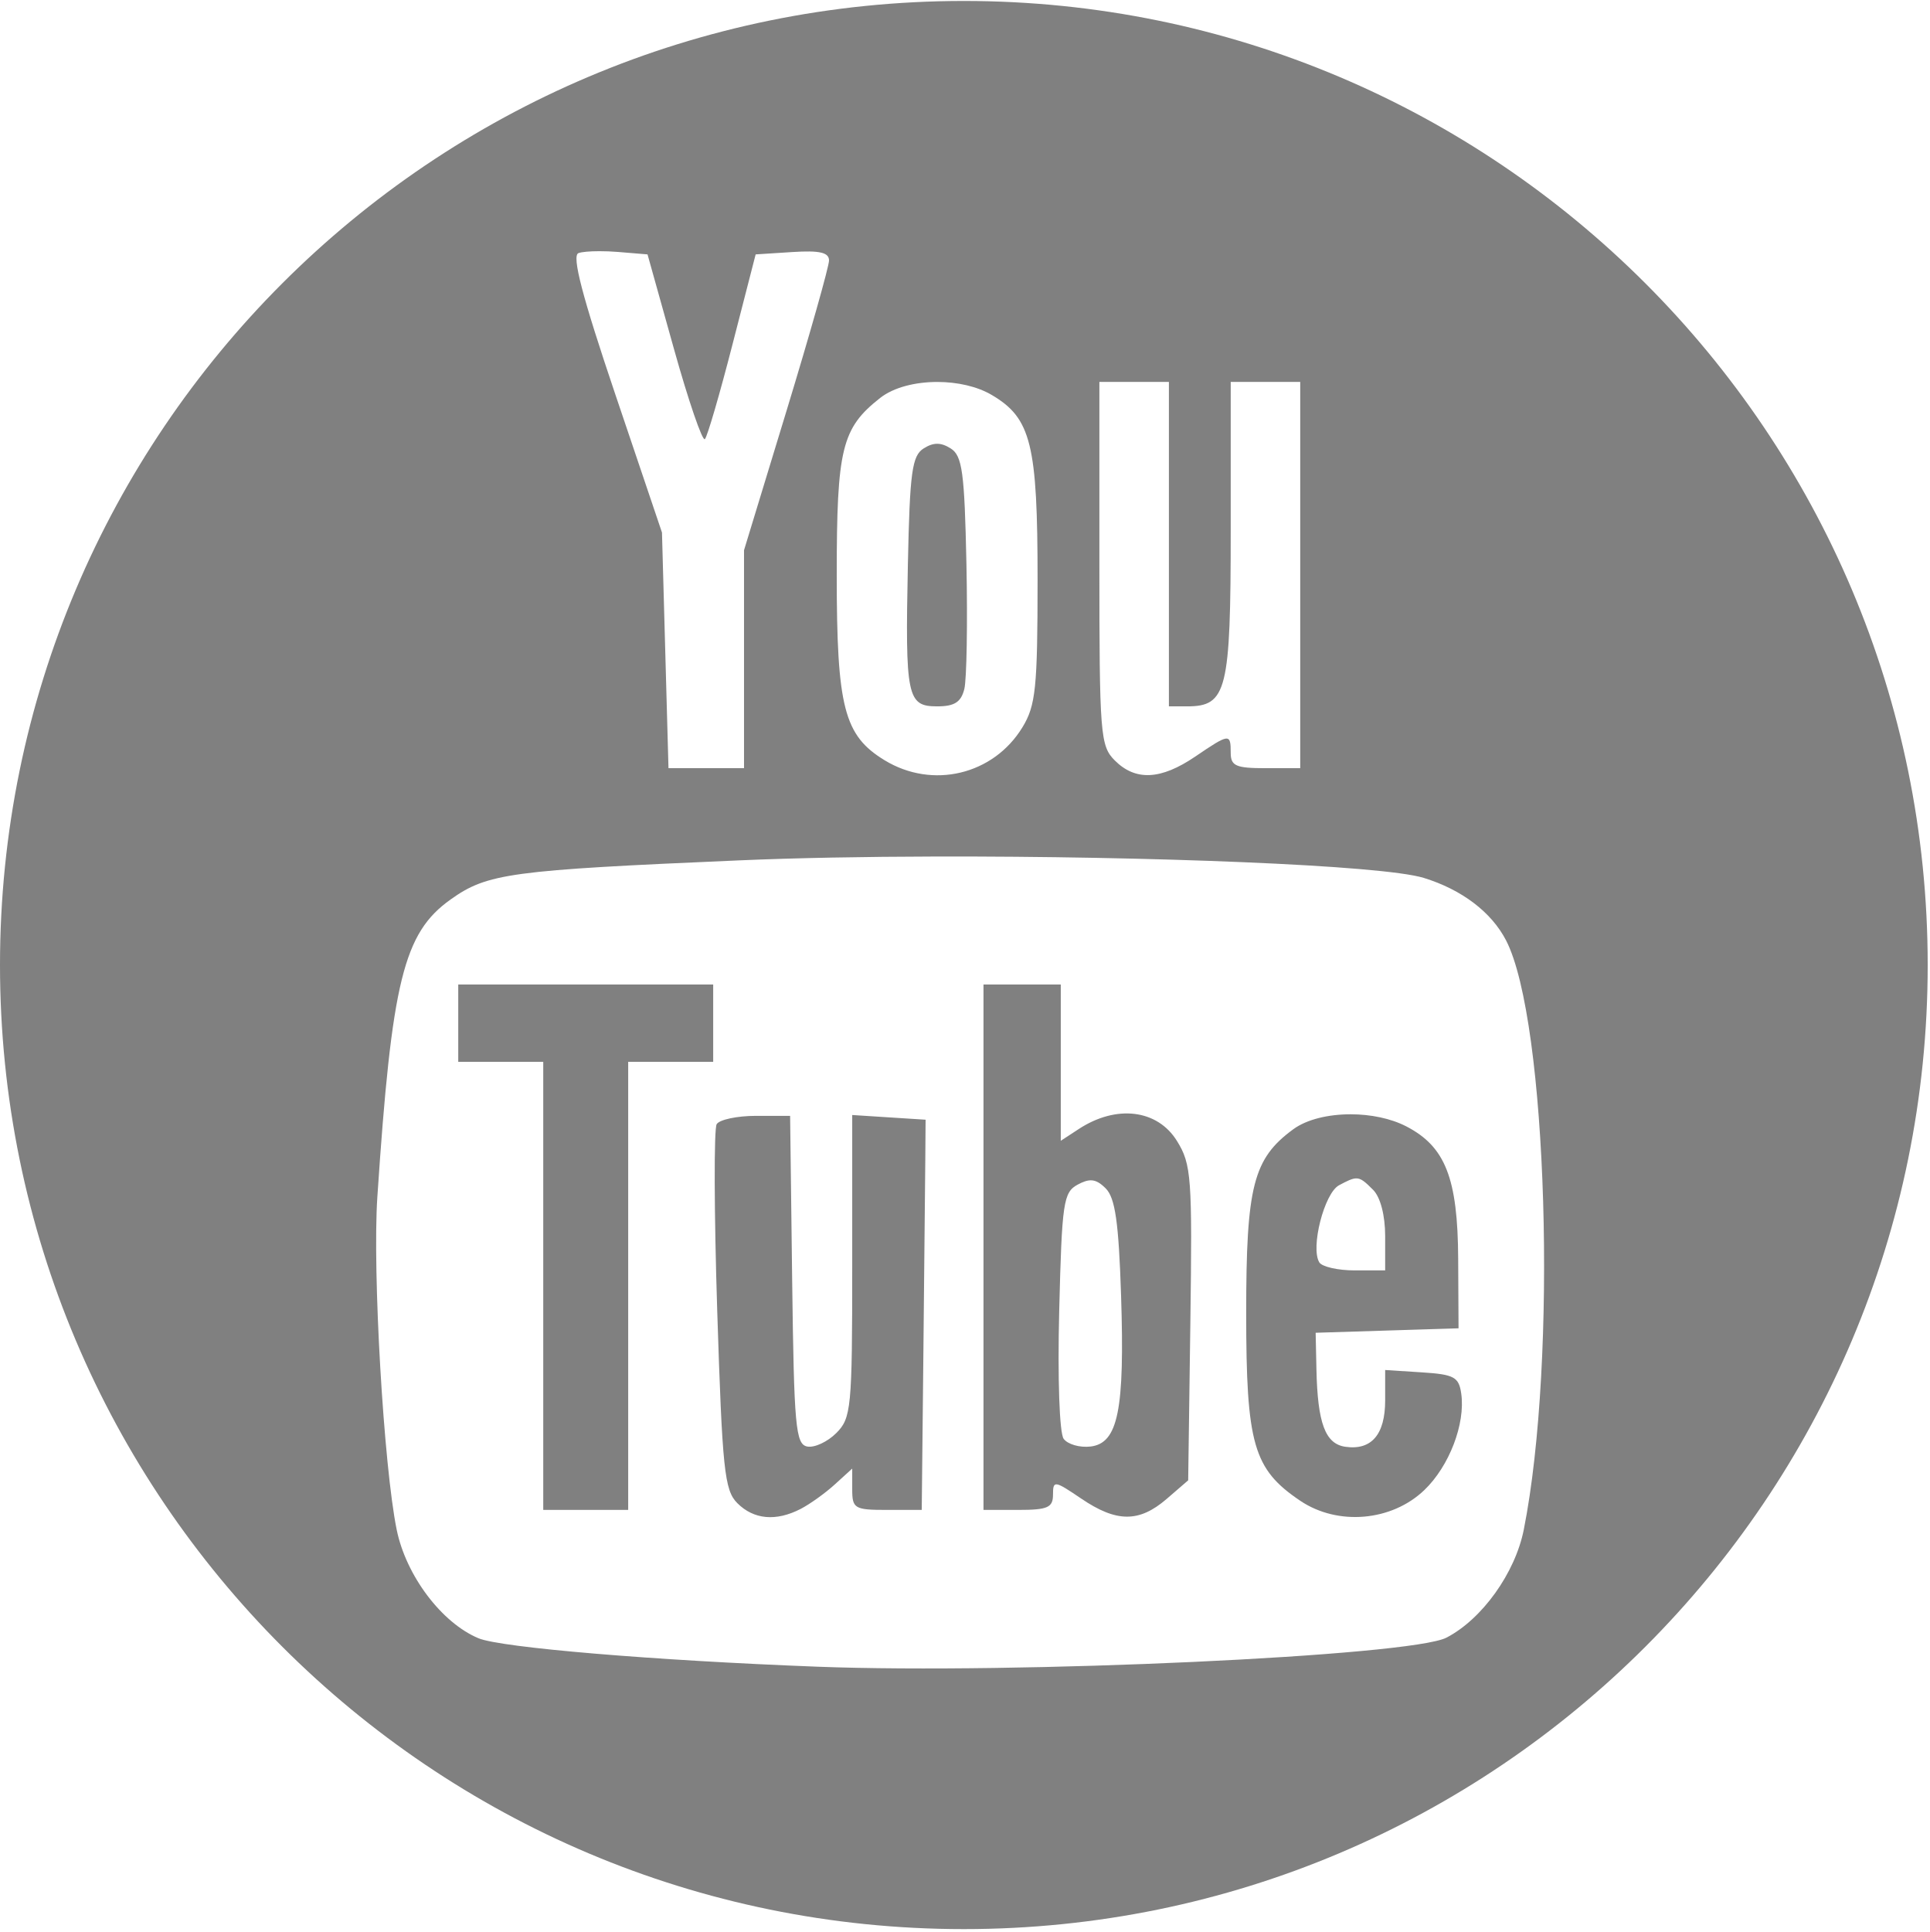
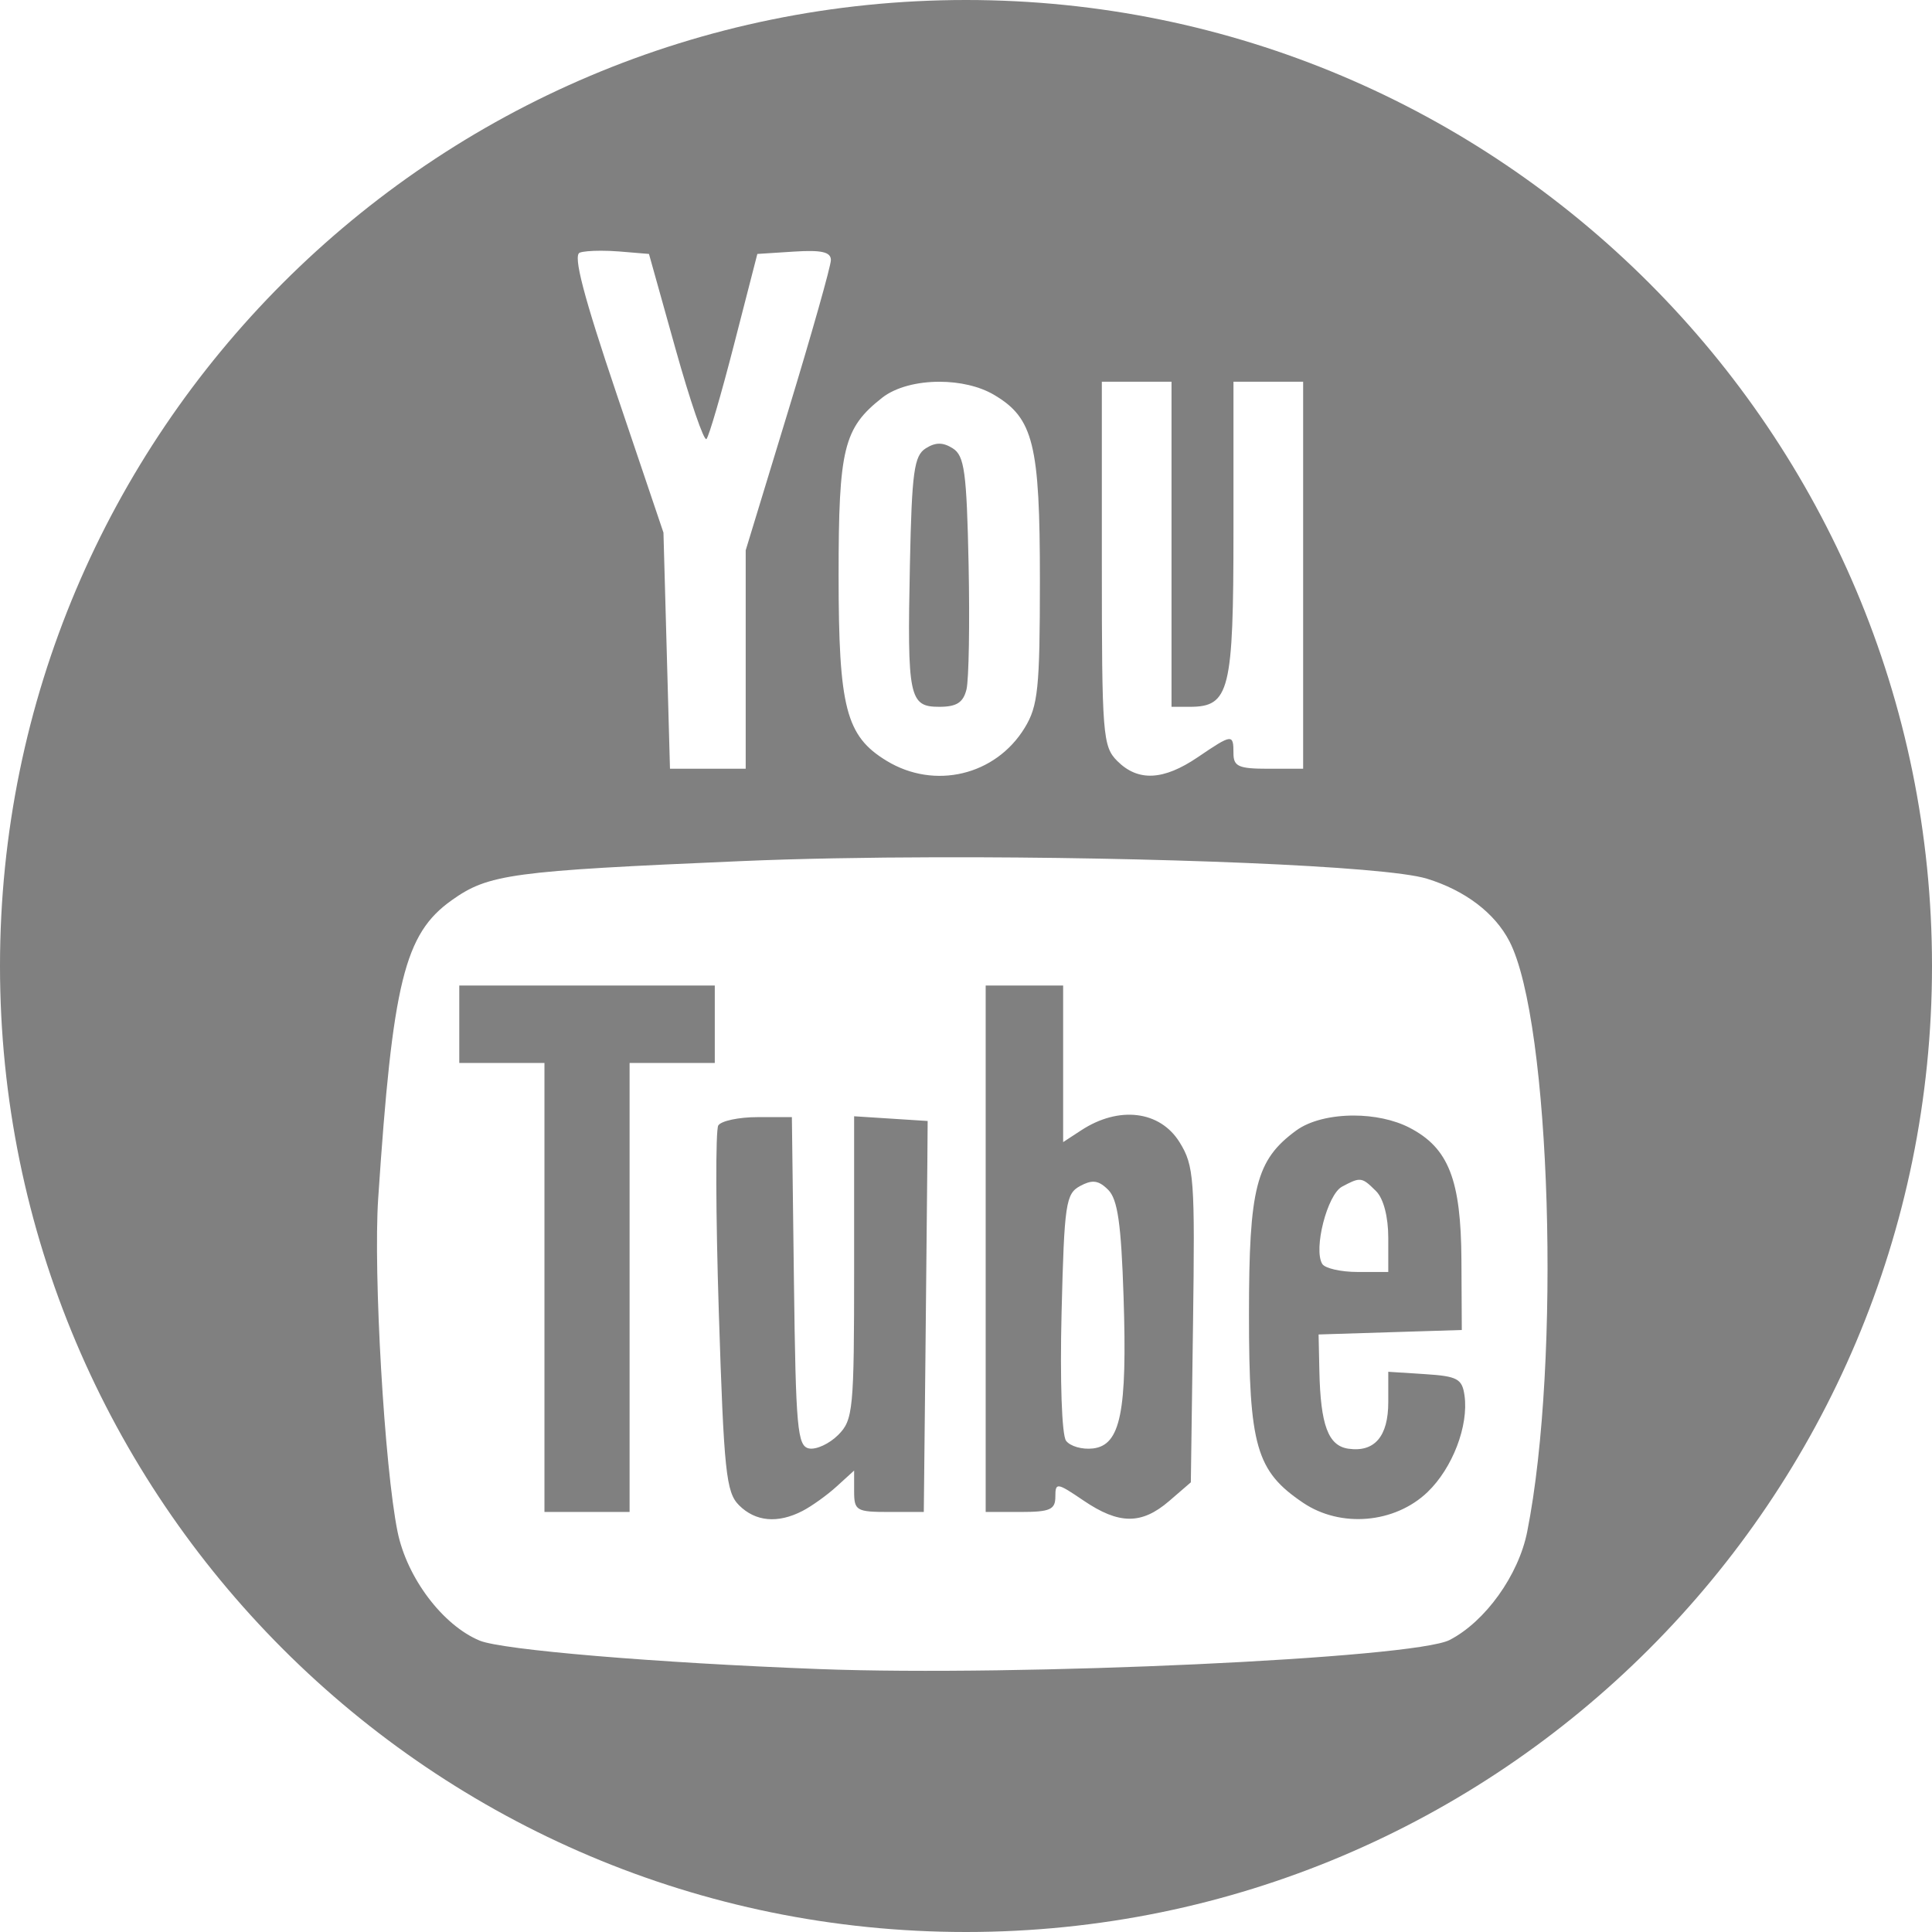
- <svg xmlns="http://www.w3.org/2000/svg" width="1001px" height="1002px" viewBox="0 0 1001 1002" version="1.1">
+ <svg xmlns="http://www.w3.org/2000/svg" width="200px" height="200px" viewBox="0 0 200 200" version="1.1">
  <description>Created with Sketch (http://www.bohemiancoding.com/sketch)</description>
  <defs />
-   <g id="Page 1" fill="#D8D8D8" fill-rule="evenodd">
-     <path d="M500,0.5 C223.858,0.5 0,224.358 0,500.5 C0,776.642 223.858,1000.5 500,1000.5 C776.142,1000.5 1000,776.642 1000,500.5 C1000,224.358 776.142,0.5 500,0.5 L500,0.5 L500,0.5 Z M310.969,130.281 C313.97,130.279 317.251,130.395 320.438,130.656 L335.906,131.938 L349.625,181 C357.172,207.98 364.388,229.01 365.656,227.75 C366.925,226.49 373.357,204.408 379.969,178.688 L392,131.938 L411.031,130.719 C425.226,129.808 430.062,130.925 430.062,135.094 C430.062,138.168 420.153,173.216 408.031,213 L385.969,285.344 L385.969,341.875 L385.969,398.406 L366.375,398.406 L346.781,398.406 L345.094,337.312 L343.406,276.188 L319.25,204.688 C302.009,153.647 296.533,132.636 300.062,131.281 C301.762,130.629 305.967,130.285 310.969,130.281 L310.969,130.281 L310.969,130.281 Z M570.312,198.062 L588.344,198.062 L606.375,198.062 L606.375,282.188 L606.375,366.344 L615.781,366.344 C636.444,366.344 638.438,358.29 638.438,274.875 L638.438,198.062 L656.469,198.062 L674.5,198.062 L674.5,298.219 L674.5,398.406 L656.469,398.406 C641.108,398.406 638.438,397.233 638.438,390.406 C638.438,380.262 637.802,380.325 620,392.406 C602.168,404.507 589.041,405.135 578.312,394.406 C570.753,386.847 570.312,381.042 570.312,292.219 L570.312,198.062 L570.312,198.062 Z M486.406,198.094 C496.556,198.121 506.875,200.353 514.531,204.875 C534.926,216.922 538.267,230.421 538.25,300.844 C538.238,356.762 537.293,365.892 530.406,377.188 C515.348,401.883 483.716,409.426 458.875,394.281 C437.837,381.455 434.062,366.874 434.062,298.156 C434.062,232.623 436.649,222.071 456.562,206.406 C463.606,200.865 474.904,198.063 486.406,198.094 L486.406,198.094 L486.406,198.094 Z M486.156,230.156 C483.927,230.156 481.71,230.954 479.156,232.562 C473.125,236.361 471.96,244.774 470.969,292.656 C469.544,361.501 470.555,366.344 486.156,366.344 C495.132,366.344 498.563,364.162 500.25,357.344 C501.477,352.385 501.977,323.274 501.344,292.656 C500.353,244.774 499.188,236.361 493.156,232.562 C490.602,230.954 488.385,230.156 486.156,230.156 L486.156,230.156 L486.156,230.156 Z M485.031,444.219 C594.898,443.966 716.85,448.624 738.594,455.312 C758.303,461.375 773.694,473.046 781.281,487.719 C802.742,529.22 808.028,705.038 790.469,793.344 C785.998,815.83 768.827,839.785 750.344,849.344 C731.88,858.891 527.305,868.339 424.062,864.406 C339.177,861.173 259.835,854.51 248.219,849.656 C229.11,841.672 210.639,817.173 205.781,793.344 C199.015,760.154 193.168,659.545 195.75,620.812 C203.222,508.736 209.351,483.873 233.75,466.5 C252.848,452.901 264.496,451.334 383.375,446.219 C413.154,444.937 448.409,444.303 485.031,444.219 L485.031,444.219 L485.031,444.219 Z M237.719,510.594 L237.719,530.625 L237.719,550.688 L259.75,550.688 L281.812,550.688 L281.812,666.875 L281.812,783.094 L303.844,783.094 L325.875,783.094 L325.875,666.875 L325.875,550.688 L347.906,550.688 L369.969,550.688 L369.969,530.625 L369.969,510.594 L303.844,510.594 L237.719,510.594 L237.719,510.594 Z M510.188,510.594 L510.188,646.844 L510.188,783.094 L528.219,783.094 C543.487,783.094 546.25,781.871 546.25,775.188 C546.25,767.701 547.012,767.801 560.844,777.188 C579.187,789.636 590.873,789.713 605.156,777.438 L616.375,767.75 L617.5,686.281 C618.536,610.493 618.065,603.861 610.562,591.75 C600.412,575.365 579.111,572.774 559.594,585.562 L550.281,591.656 L550.281,551.125 L550.281,510.594 L530.25,510.594 L510.188,510.594 L510.188,510.594 Z M700.75,577.906 C689.178,577.889 677.939,580.505 670.906,585.656 C650.107,600.891 646.469,615.15 646.469,680.906 C646.469,749.091 650.163,761.94 674.5,778.344 C693.933,791.442 721.93,789.047 738.875,772.812 C751.814,760.416 760.237,738.448 758.031,722.812 C756.809,714.15 754.347,712.825 737.594,711.75 L718.562,710.531 L718.562,726.281 C718.562,744.011 711.448,752.298 697.906,750.344 C687.474,748.838 683.499,738.133 682.906,710.094 L682.5,691.219 L719.562,690.062 L756.625,688.906 L756.438,652.844 C756.226,611.09 749.806,594.672 729.531,584.188 C721.442,580.005 710.961,577.922 700.75,577.906 L700.75,577.906 L700.75,577.906 Z M442.094,578.281 L442.094,656.656 C442.094,730.45 441.592,735.471 433.812,743.25 C429.269,747.793 422.503,750.934 418.781,750.219 C412.726,749.055 411.905,739.974 410.938,663.812 L409.875,578.719 L392.156,578.719 C382.413,578.719 373.241,580.669 371.781,583.031 C370.321,585.394 370.443,628.898 372.062,679.719 C374.693,762.265 375.811,772.905 382.5,779.594 C391.011,788.104 402.542,789.171 415.312,782.594 C420.126,780.114 428.104,774.392 433.062,769.875 L442.094,761.656 L442.094,772.375 C442.094,782.404 443.249,783.094 460.125,783.094 L478.156,783.094 L479,702.938 C479.466,658.86 479.915,613.32 480,601.75 L480.156,580.719 L461.125,579.5 L442.094,578.281 L442.094,578.281 Z M703.406,611.156 C706.086,611.06 708.111,612.892 712.281,617.062 C716.11,620.891 718.562,630.335 718.562,641.125 L718.562,658.875 L702.781,658.875 C694.096,658.875 685.818,657.004 684.406,654.719 C679.729,647.15 686.969,618.816 694.625,614.719 C698.837,612.465 701.322,611.231 703.406,611.156 L703.406,611.156 L703.406,611.156 Z M566.031,612.156 C568.579,612.213 570.813,613.563 573.594,616.344 C578.51,621.26 580.327,633.881 581.562,671.844 C583.499,731.365 580.021,748.518 565.719,750.219 C560.148,750.881 553.882,749.085 551.781,746.219 C549.588,743.227 548.593,714.955 549.469,679.844 C550.878,623.37 551.634,618.353 559.125,614.344 C561.884,612.867 564.05,612.112 566.031,612.156 L566.031,612.156 L566.031,612.156 Z M566.031,612.156" id="YouTube" fill="#808080" />
+   <g id="Page 1" stroke="none" stroke-width="1" fill="none" fill-rule="evenodd">
+     <path d="M100,0 C44.772,1.5158245e-14 0,44.772 0,100 C-1.5158245e-14,155.228 44.772,200 100,200 C155.228,200 200,155.228 200,100 C200,44.772 155.228,-2.2737368e-14 100,0 L100,0 L100,0 Z M62.194,25.956 C62.794,25.956 63.45,25.979 64.088,26.031 L67.181,26.288 L69.925,36.1 C71.434,41.496 72.878,45.702 73.131,45.45 C73.385,45.198 74.671,40.782 75.994,35.638 L78.4,26.288 L82.206,26.044 C85.045,25.862 86.013,26.085 86.013,26.919 C86.013,27.534 84.031,34.543 81.606,42.5 L77.194,56.969 L77.194,68.275 L77.194,79.581 L73.275,79.581 L69.356,79.581 L69.019,67.362 L68.681,55.138 L63.85,40.837 C60.402,30.629 59.307,26.427 60.013,26.156 C60.352,26.026 61.193,25.957 62.194,25.956 L62.194,25.956 L62.194,25.956 Z M114.062,39.513 L117.669,39.513 L121.275,39.513 L121.275,56.337 L121.275,73.169 L123.156,73.169 C127.289,73.169 127.688,71.558 127.688,54.875 L127.688,39.513 L131.294,39.513 L134.9,39.513 L134.9,59.544 L134.9,79.581 L131.294,79.581 C128.222,79.581 127.688,79.347 127.688,77.981 C127.688,75.952 127.56,75.965 124,78.381 C120.434,80.801 117.808,80.927 115.662,78.781 C114.151,77.269 114.062,76.108 114.062,58.344 L114.062,39.513 L114.062,39.513 Z M97.281,39.519 C99.311,39.524 101.375,39.971 102.906,40.875 C106.985,43.284 107.653,45.984 107.65,60.069 C107.648,71.252 107.459,73.078 106.081,75.338 C103.07,80.277 96.743,81.785 91.775,78.756 C87.567,76.191 86.812,73.275 86.812,59.531 C86.812,46.425 87.33,44.314 91.312,41.181 C92.721,40.073 94.981,39.513 97.281,39.519 L97.281,39.519 L97.281,39.519 Z M97.231,45.931 C96.785,45.931 96.342,46.091 95.831,46.413 C94.625,47.172 94.392,48.855 94.194,58.431 C93.909,72.2 94.111,73.169 97.231,73.169 C99.026,73.169 99.713,72.732 100.05,71.369 C100.295,70.377 100.395,64.555 100.269,58.431 C100.071,48.855 99.838,47.172 98.631,46.413 C98.12,46.091 97.677,45.931 97.231,45.931 L97.231,45.931 L97.231,45.931 Z M97.006,88.744 C118.98,88.693 143.37,89.625 147.719,90.963 C151.661,92.175 154.739,94.509 156.256,97.444 C160.548,105.744 161.606,140.908 158.094,158.569 C157.2,163.066 153.765,167.857 150.069,169.769 C146.376,171.678 105.461,173.568 84.812,172.781 C67.835,172.135 51.967,170.802 49.644,169.831 C45.822,168.234 42.128,163.335 41.156,158.569 C39.803,151.931 38.634,131.809 39.15,124.062 C40.644,101.647 41.87,96.675 46.75,93.2 C50.57,90.48 52.899,90.167 76.675,89.144 C82.631,88.887 89.682,88.761 97.006,88.744 L97.006,88.744 L97.006,88.744 Z M47.544,102.019 L47.544,106.025 L47.544,110.037 L51.95,110.037 L56.362,110.037 L56.362,133.275 L56.362,156.519 L60.769,156.519 L65.175,156.519 L65.175,133.275 L65.175,110.037 L69.581,110.037 L73.994,110.037 L73.994,106.025 L73.994,102.019 L60.769,102.019 L47.544,102.019 L47.544,102.019 Z M102.037,102.019 L102.037,129.269 L102.037,156.519 L105.644,156.519 C108.697,156.519 109.25,156.274 109.25,154.938 C109.25,153.44 109.402,153.46 112.169,155.338 C115.837,157.827 118.175,157.843 121.031,155.387 L123.275,153.45 L123.5,137.156 C123.707,121.999 123.613,120.672 122.112,118.25 C120.082,114.973 115.822,114.455 111.919,117.013 L110.056,118.231 L110.056,110.125 L110.056,102.019 L106.05,102.019 L102.037,102.019 L102.037,102.019 Z M140.15,115.481 C137.836,115.478 135.588,116.001 134.181,117.031 C130.021,120.078 129.294,122.93 129.294,136.081 C129.294,149.718 130.033,152.288 134.9,155.569 C138.787,158.188 144.386,157.709 147.775,154.463 C150.363,151.983 152.047,147.59 151.606,144.463 C151.362,142.73 150.869,142.465 147.519,142.25 L143.713,142.006 L143.713,145.156 C143.713,148.702 142.29,150.36 139.581,149.969 C137.495,149.668 136.7,147.527 136.581,141.919 L136.5,138.144 L143.912,137.912 L151.325,137.681 L151.287,130.469 C151.245,122.118 149.961,118.834 145.906,116.737 C144.288,115.901 142.192,115.484 140.15,115.481 L140.15,115.481 L140.15,115.481 Z M88.419,115.556 L88.419,131.231 C88.419,145.99 88.318,146.994 86.763,148.55 C85.854,149.459 84.501,150.087 83.756,149.944 C82.545,149.711 82.381,147.895 82.188,132.662 L81.975,115.644 L78.431,115.644 C76.483,115.644 74.648,116.034 74.356,116.506 C74.064,116.979 74.089,125.68 74.412,135.844 C74.939,152.353 75.162,154.481 76.5,155.819 C78.202,157.521 80.508,157.734 83.062,156.419 C84.025,155.923 85.621,154.778 86.612,153.875 L88.419,152.231 L88.419,154.375 C88.419,156.381 88.65,156.519 92.025,156.519 L95.631,156.519 L95.8,140.488 C95.893,131.672 95.983,122.564 96,120.25 L96.031,116.044 L92.225,115.8 L88.419,115.556 L88.419,115.556 Z M140.681,122.131 C141.217,122.112 141.622,122.478 142.456,123.312 C143.222,124.078 143.713,125.967 143.713,128.125 L143.713,131.675 L140.556,131.675 C138.819,131.675 137.164,131.301 136.881,130.844 C135.946,129.33 137.394,123.663 138.925,122.844 C139.767,122.393 140.264,122.146 140.681,122.131 L140.681,122.131 L140.681,122.131 Z M113.206,122.331 C113.716,122.343 114.163,122.613 114.719,123.169 C115.702,124.152 116.065,126.676 116.312,134.269 C116.7,146.173 116.004,149.604 113.144,149.944 C112.03,150.076 110.776,149.717 110.356,149.144 C109.918,148.545 109.719,142.891 109.894,135.869 C110.176,124.574 110.327,123.571 111.825,122.769 C112.377,122.473 112.81,122.322 113.206,122.331 L113.206,122.331 L113.206,122.331 Z M113.206,122.331" id="YouTube" fill="#808080" />
  </g>
</svg>
